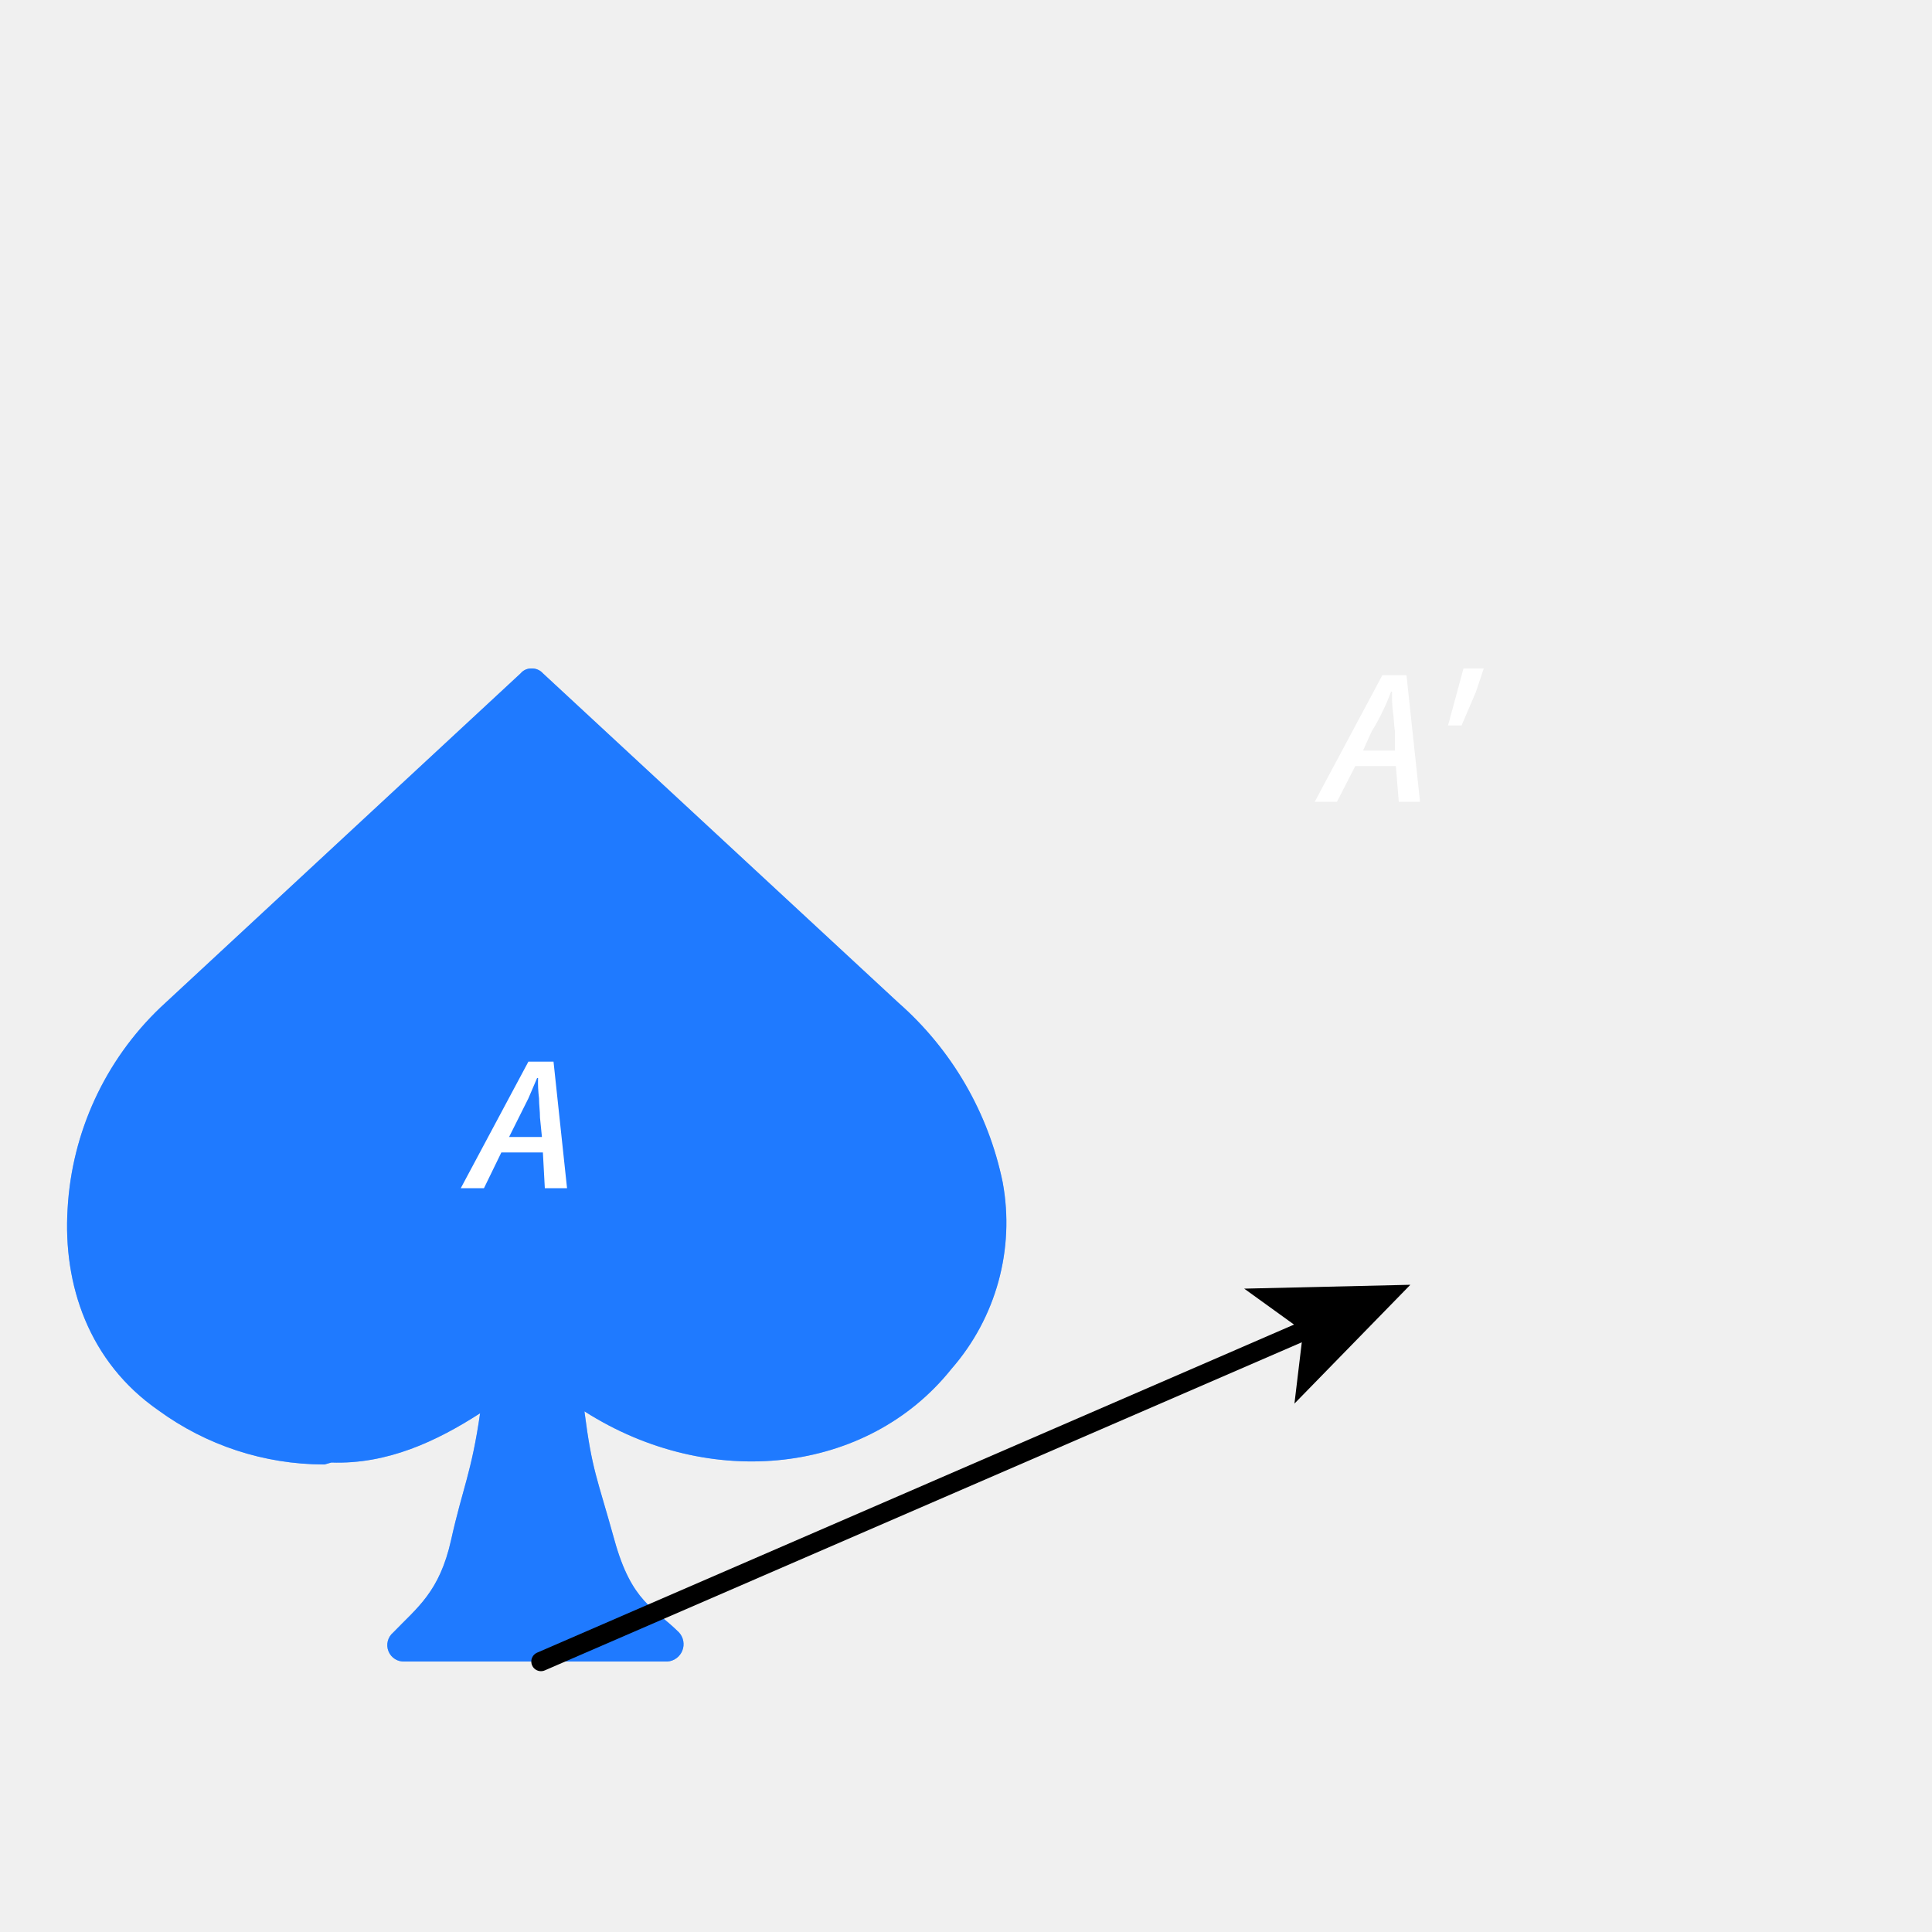
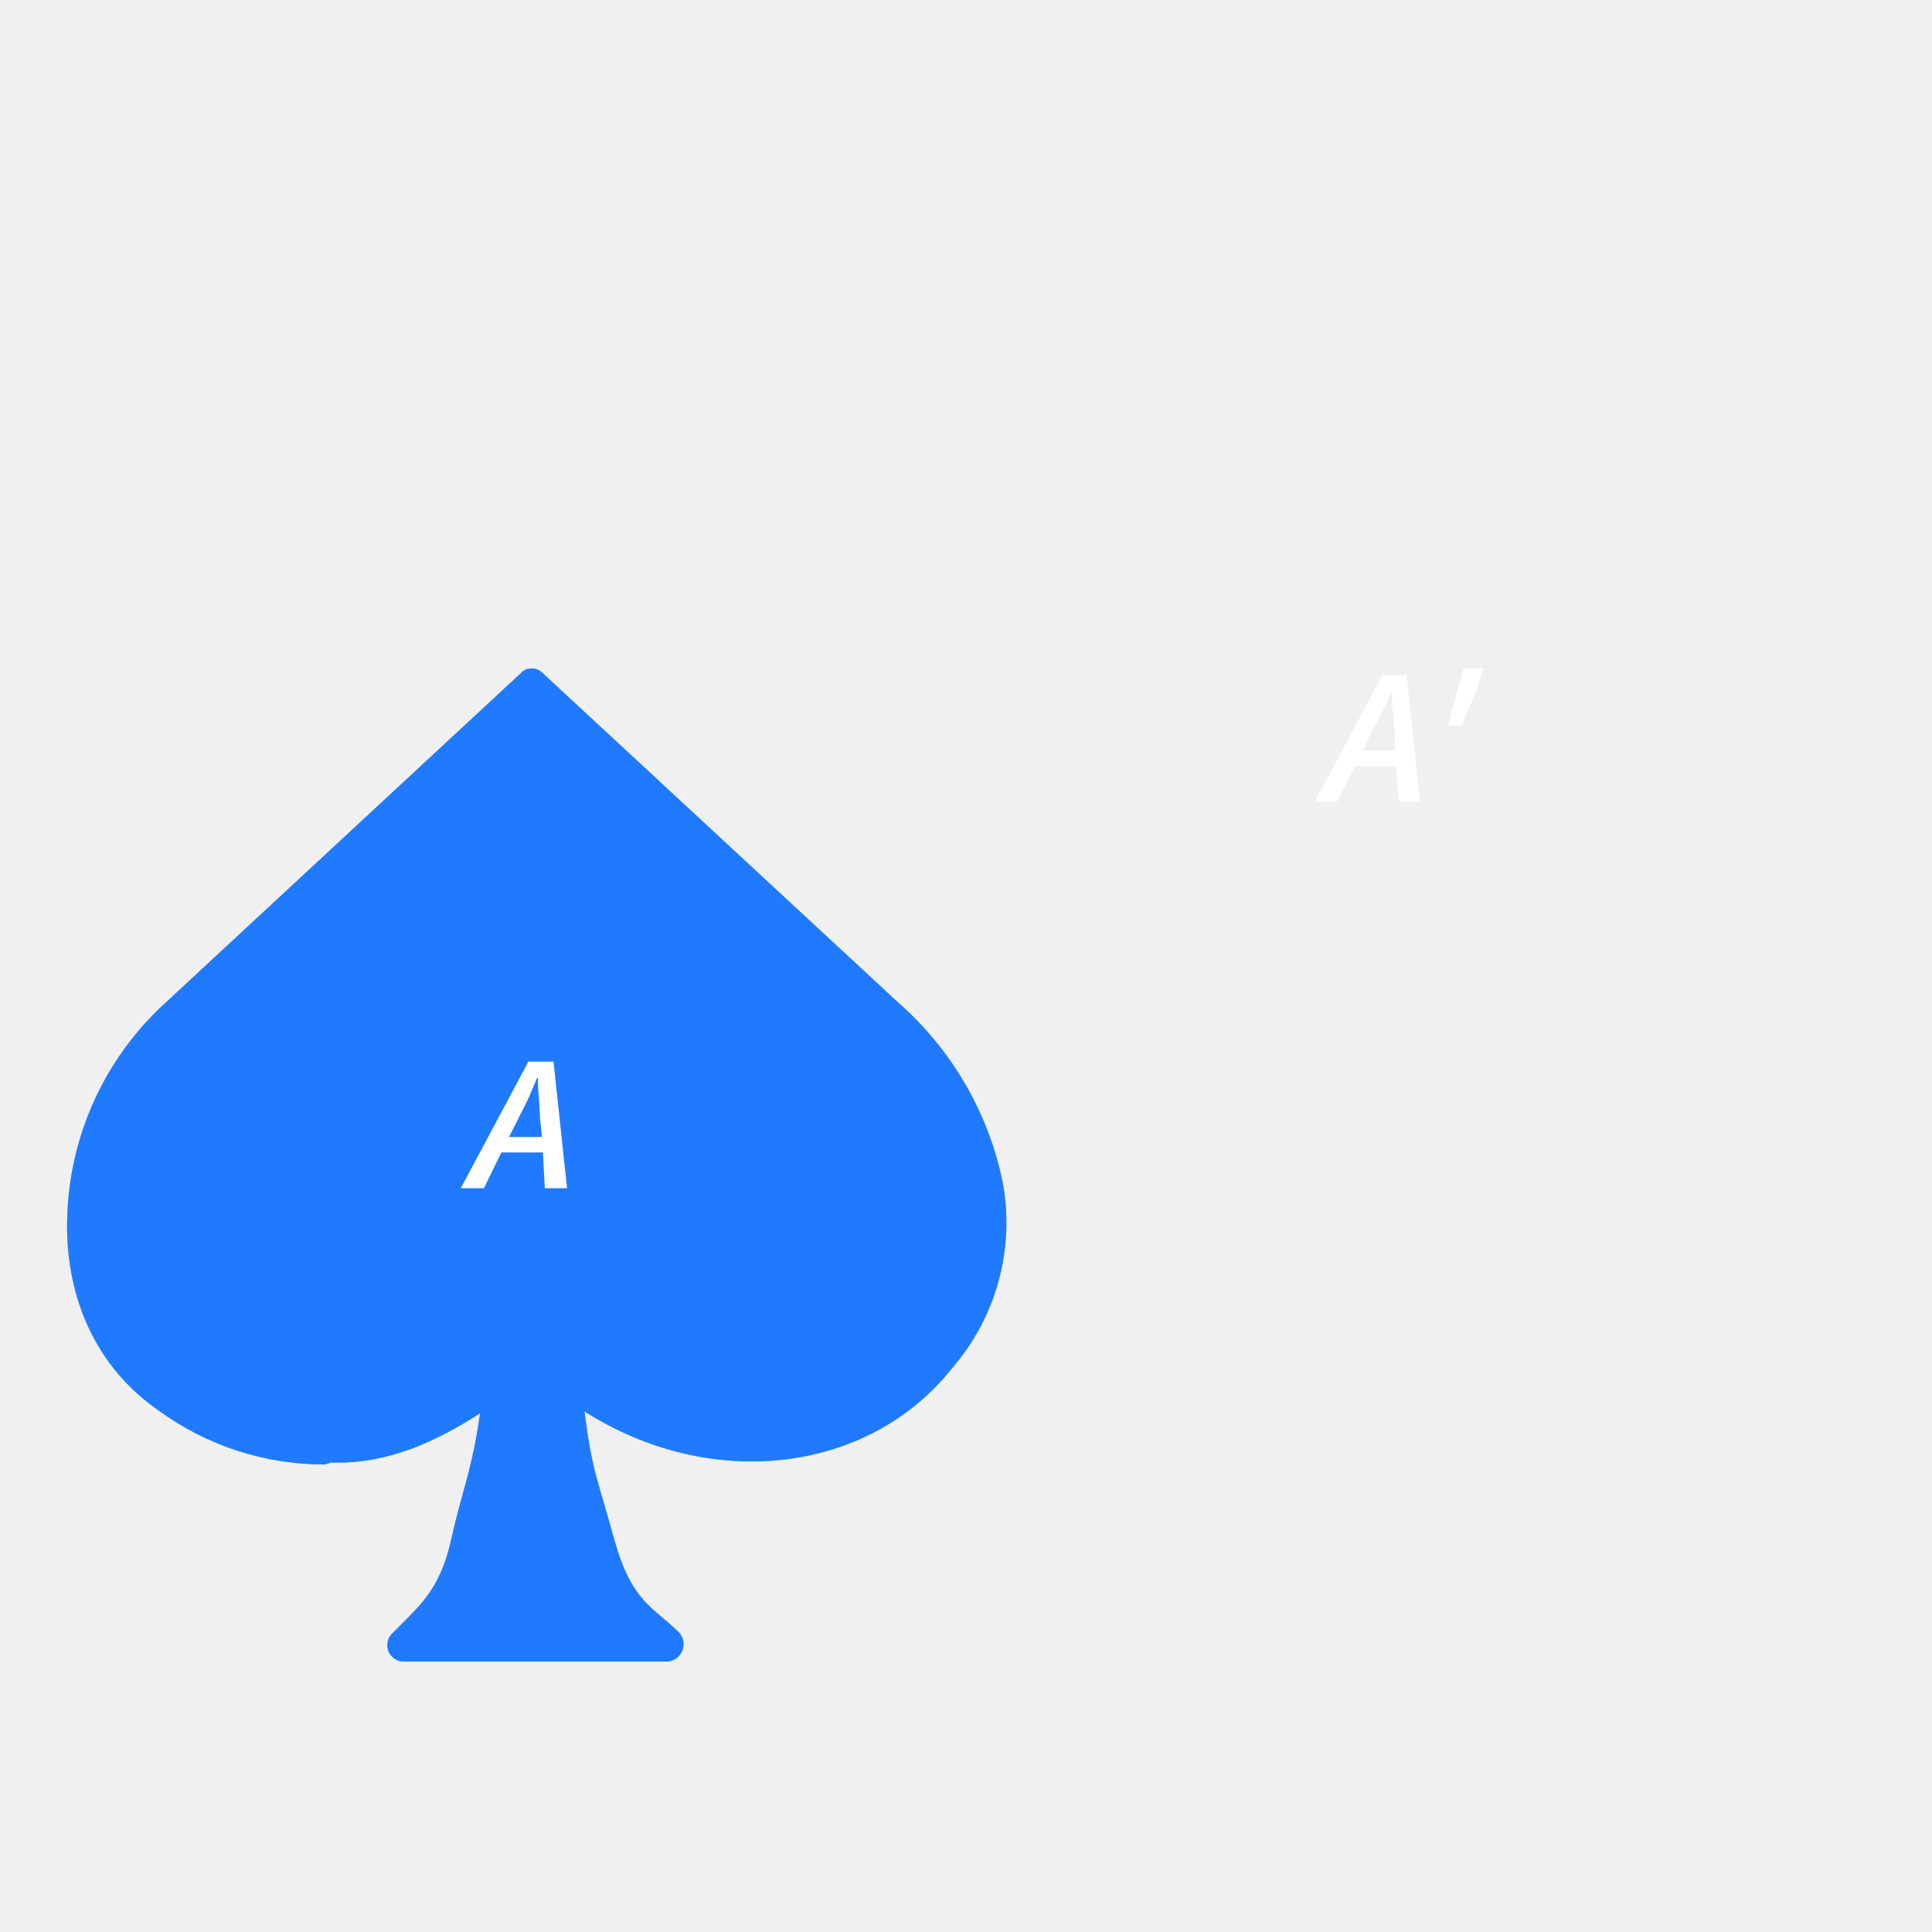
<svg width="200" height="200">
  <path d="M55,69.2a1.4,1.4,0,0,0-1.1.5L16.6,104.3A31.2,31.2,0,0,0,7,125.1C6.5,133,9.2,141,16.4,146h0a29.1,29.1,0,0,0,17.1,5.6h.1l.7-.2h0c5.8.2,10.9-2.2,15.4-5.1-.9,6.2-1.8,7.7-3,13.1s-3.5,7-6,9.6a1.7,1.7,0,0,0,1.2,3H69.1a1.8,1.8,0,0,0,1.2-3c-2.6-2.6-4.9-3.1-6.7-9.6s-2.3-7.1-3.1-13.3c13,8.3,29.3,6.5,38-4.4a23,23,0,0,0,5.3-19.3A33.8,33.8,0,0,0,93,103.8L56.2,69.7A1.5,1.5,0,0,0,55,69.2Z" opacity="0.5" fill="#1f7aff" />
  <path d="M55,69.2a1.4,1.4,0,0,0-1.1.5L16.6,104.3A31.2,31.2,0,0,0,7,125.1C6.5,133,9.2,141,16.4,146h0a29.1,29.1,0,0,0,17.1,5.6h.1l.7-.2h0c5.8.2,10.9-2.2,15.4-5.1-.9,6.2-1.8,7.7-3,13.1s-3.5,7-6,9.6a1.7,1.7,0,0,0,1.2,3H69.1a1.8,1.8,0,0,0,1.2-3c-2.6-2.6-4.9-3.1-6.7-9.6s-2.3-7.1-3.1-13.3c13,8.3,29.3,6.5,38-4.4a23,23,0,0,0,5.3-19.3A33.8,33.8,0,0,0,93,103.8L56.2,69.7A1.5,1.5,0,0,0,55,69.2Z" class="image" fill="#1f7aff" />
-   <line x1="56" y1="172" x2="135.6" y2="137.5" stroke="#000" stroke-linecap="round" stroke-width="2" />
+   <line style="display: none" x1="56" y1="172" x2="135.6" y2="137.5" stroke="#000" stroke-linecap="round" stroke-width="2" />
+   <polygon style="display: none" class="arrow-head" points="146 133 134 145.3 134.9 137.8 128.8 133.4 146 133" />
  <g class="reveal" data-when="t1">
-     <polygon points="146 133 134 145.3 134.9 137.8 128.8 133.4 146 133" />
    <path d="M136.1,83l7-13.1h2.5L147,83h-2.2l-.3-3.7h-4.2L138.4,83Zm5.9-7.3-.9,2h3.3v-2c-.1-.7-.1-1.3-.2-2s-.1-1.3-.1-2.1h-.1a22,22,0,0,1-.9,2.1A18.6,18.6,0,0,1,142,75.7Z" fill="#fff" />
    <path d="M149.9,75.1l1.6-5.9h2.1l-.8,2.4-1.5,3.5Z" fill="#fff" />
    <path d="M47.7,123l7-13.1h2.6L58.7,123H56.4l-.2-3.7H51.9L50.1,123Zm6-7.3-1,2h3.4l-.2-2c0-.7-.1-1.3-.1-2a13.4,13.4,0,0,1-.1-2.1h-.1l-.9,2.1Z" fill="#fff" />
  </g>
</svg>
